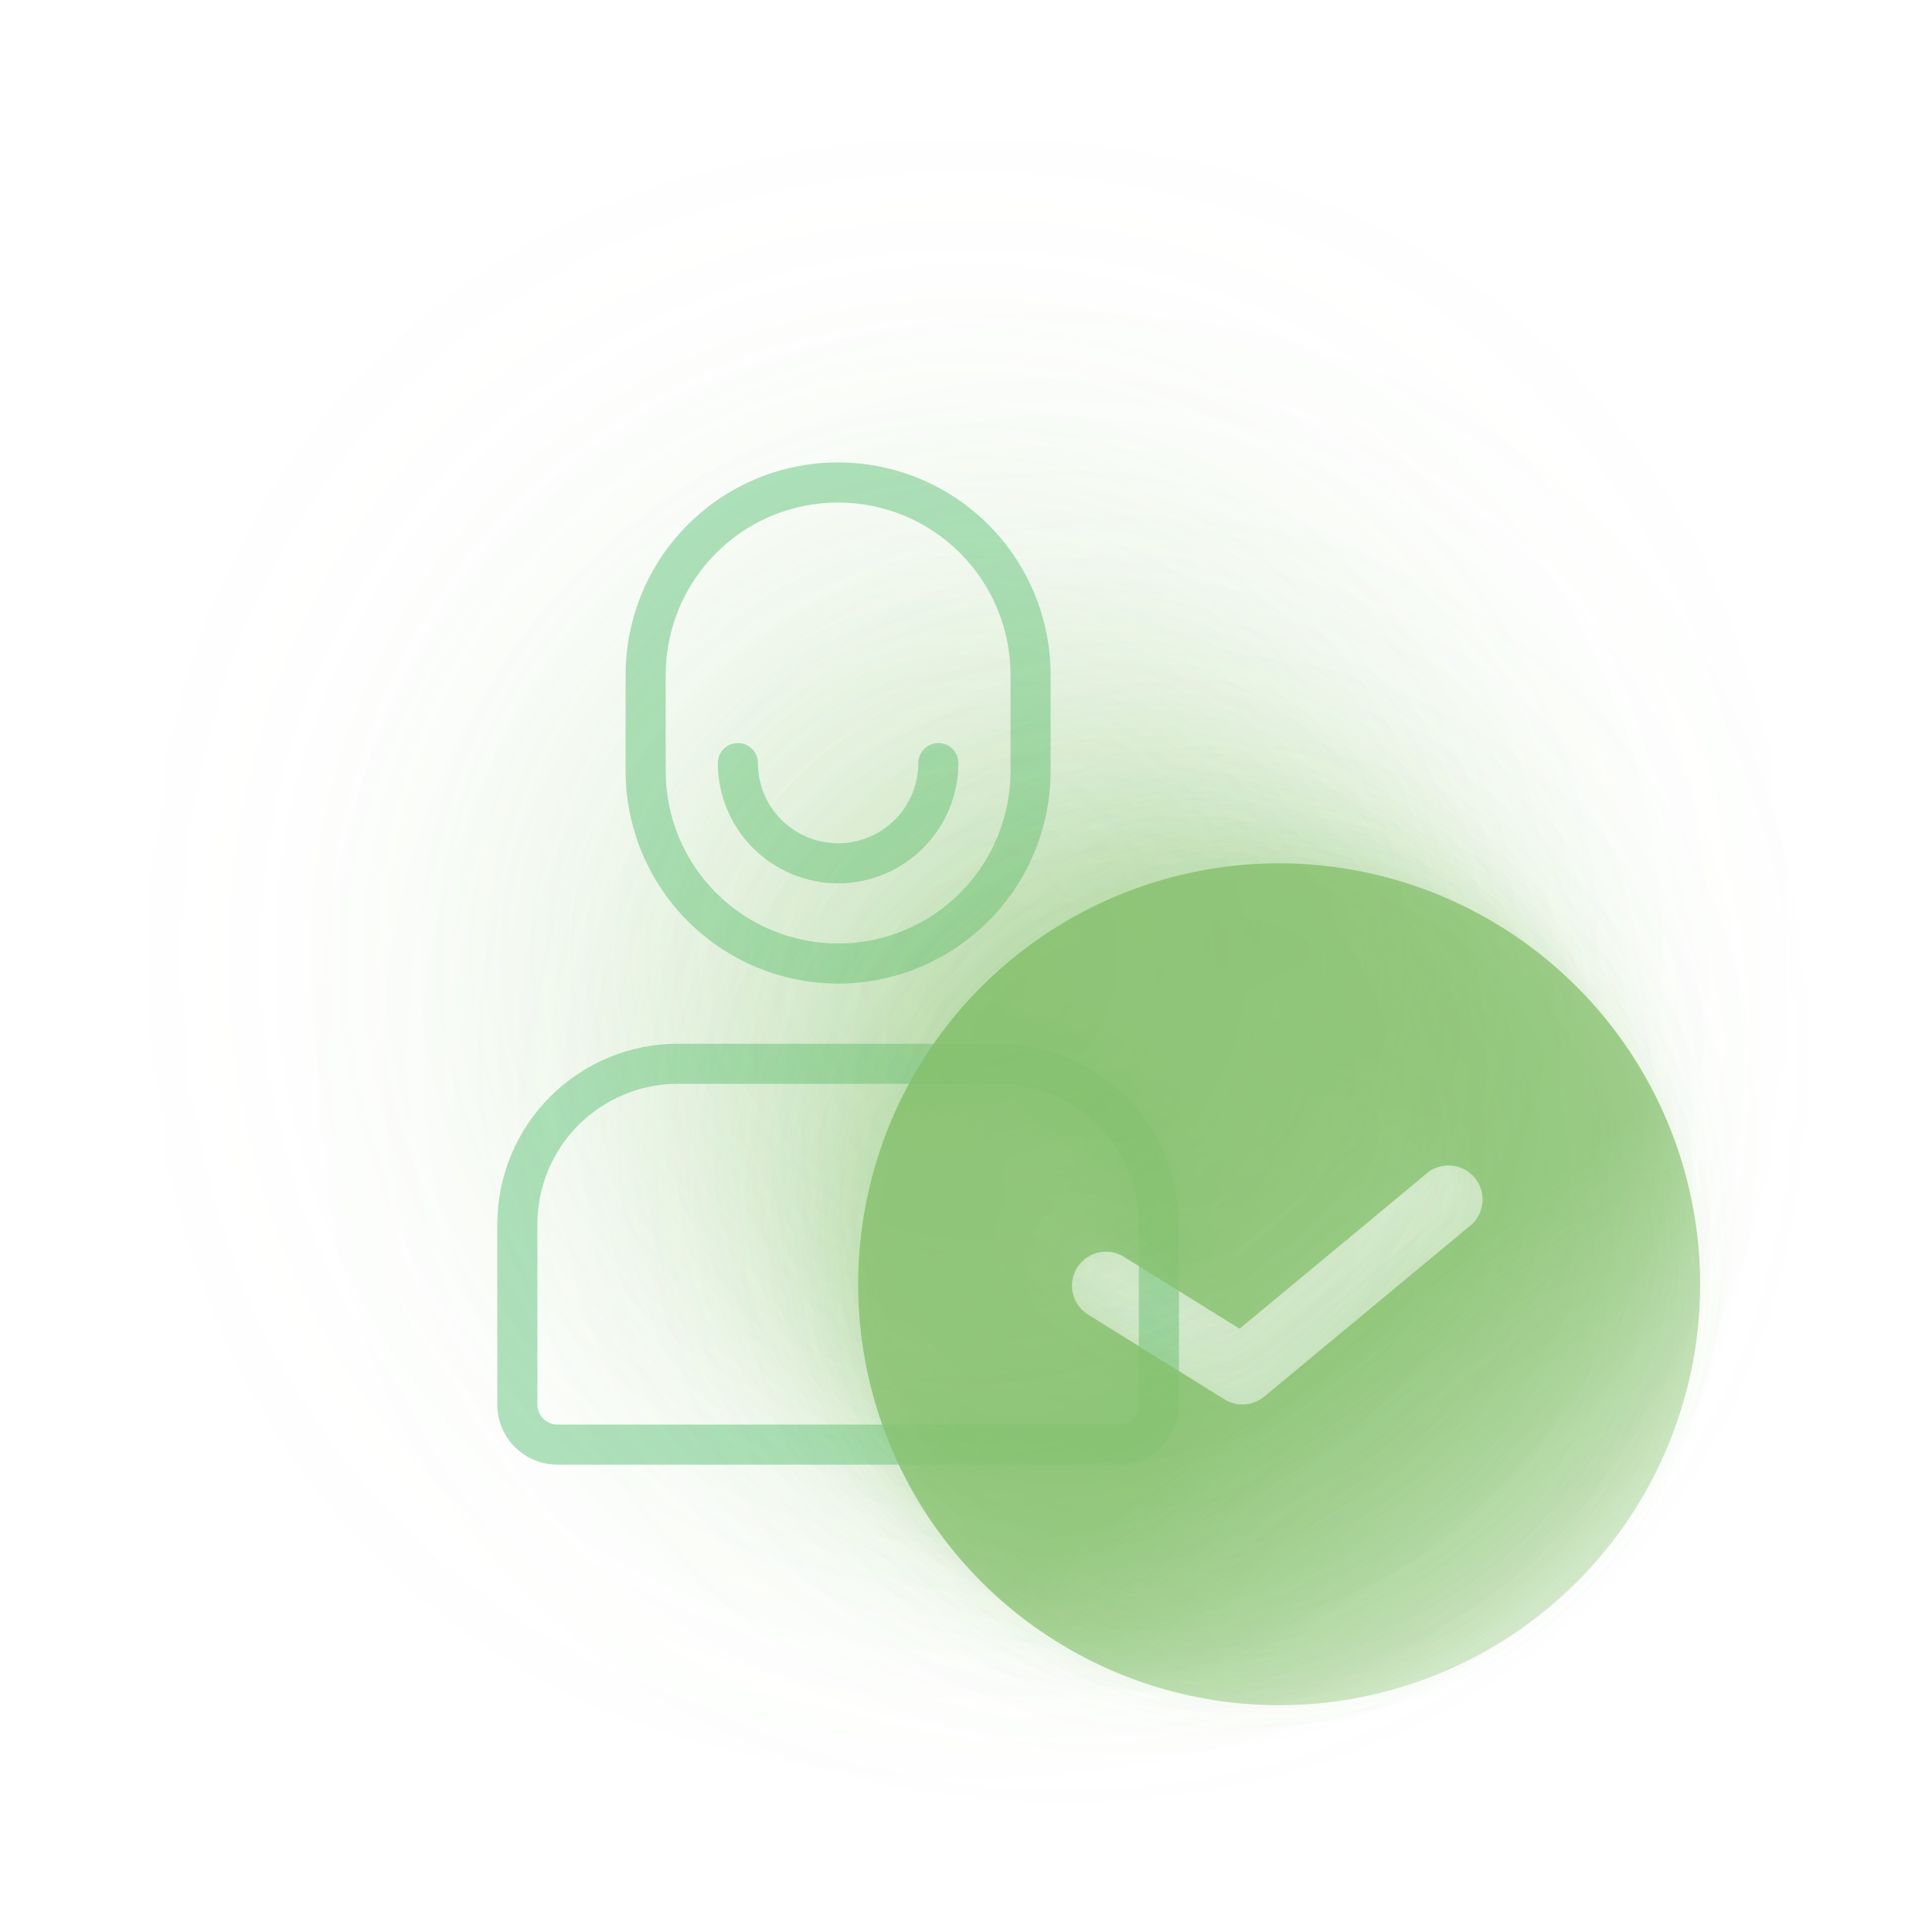
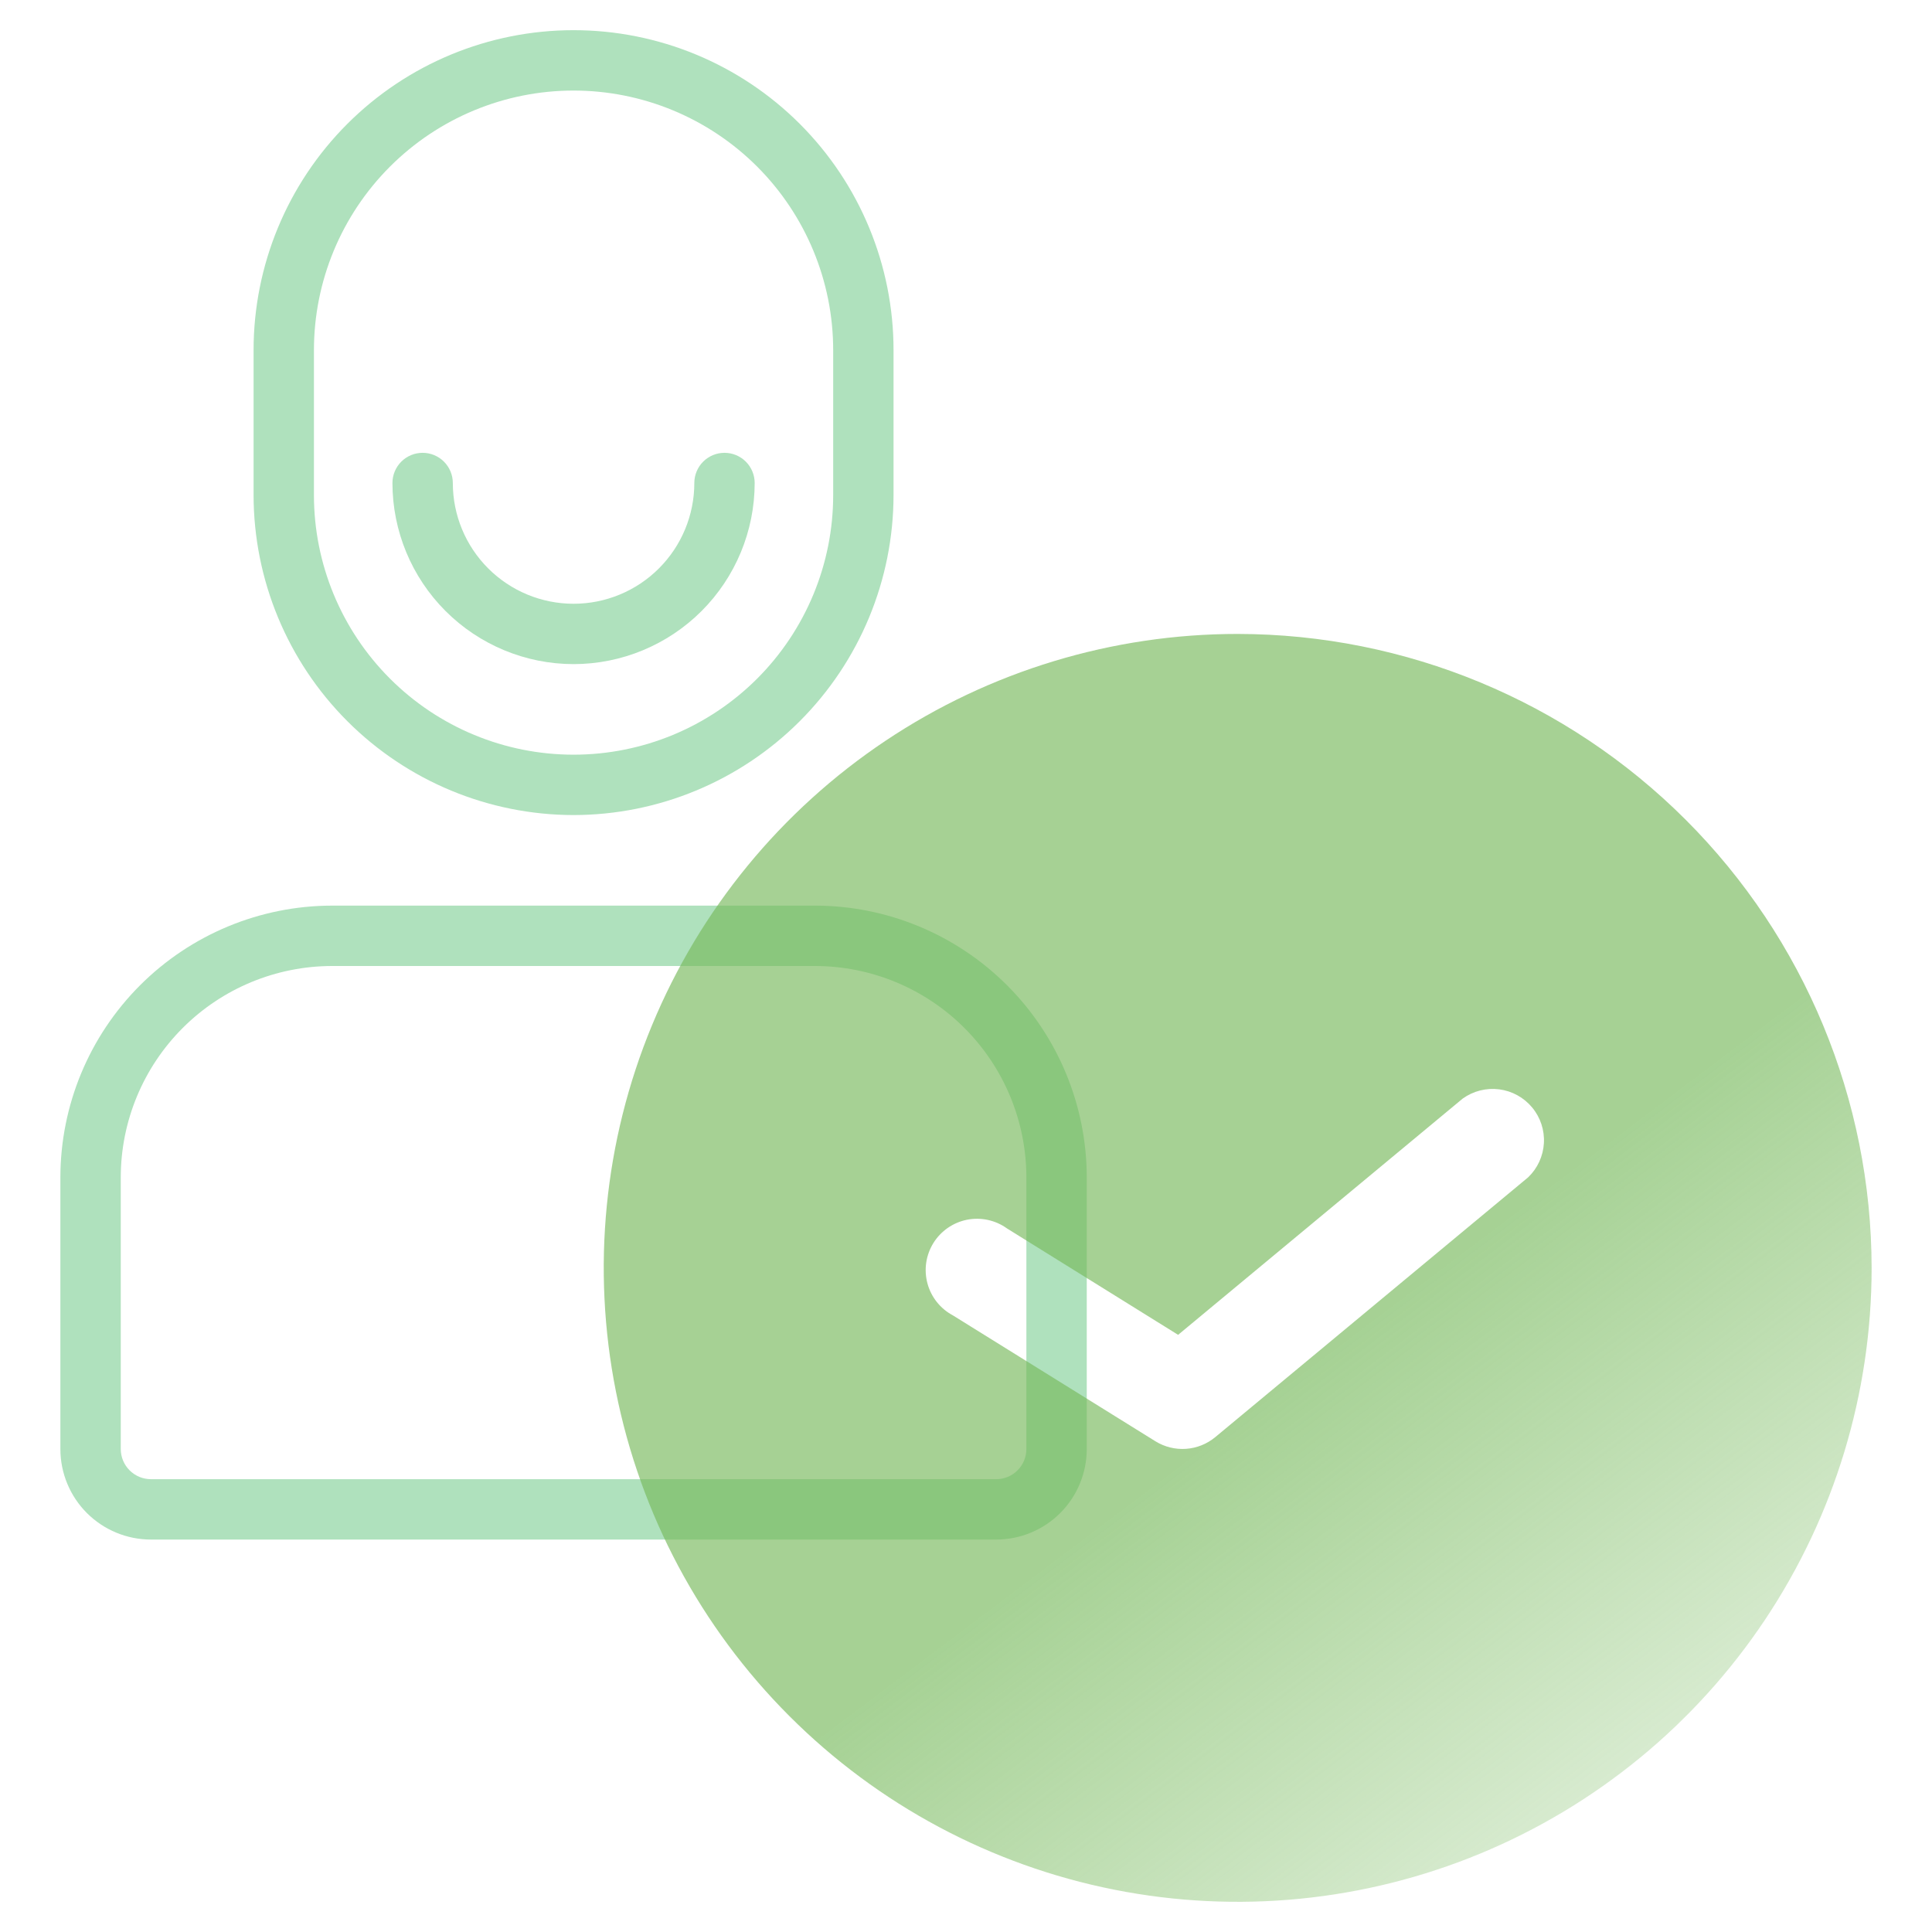
- <svg xmlns="http://www.w3.org/2000/svg" width="131" height="130" viewBox="0 0 131 130" fill="none">
-   <path d="M67.703 70.781H45.953C42.71 70.785 39.6 72.076 37.306 74.369C35.013 76.662 33.723 79.772 33.719 83.016V95.25C33.719 96.332 34.148 97.369 34.913 98.134C35.678 98.898 36.715 99.328 37.797 99.328H75.859C76.941 99.328 77.978 98.898 78.743 98.134C79.508 97.369 79.938 96.332 79.938 95.25V83.016C79.933 79.772 78.643 76.662 76.35 74.369C74.056 72.076 70.947 70.785 67.703 70.781ZM77.219 95.25C77.219 95.611 77.076 95.956 76.821 96.211C76.566 96.466 76.22 96.609 75.859 96.609H37.797C37.436 96.609 37.091 96.466 36.836 96.211C36.581 95.956 36.438 95.611 36.438 95.25V83.016C36.44 80.493 37.444 78.074 39.228 76.29C41.012 74.506 43.43 73.503 45.953 73.5H67.703C70.226 73.503 72.645 74.506 74.428 76.29C76.212 78.074 77.216 80.493 77.219 83.016V95.25Z" fill="#AFE1BD" />
-   <path d="M56.828 66.703C60.648 66.699 64.311 65.179 67.012 62.478C69.714 59.777 71.233 56.114 71.237 52.294V45.769C71.237 41.947 69.719 38.282 67.017 35.58C64.315 32.877 60.65 31.359 56.828 31.359C53.007 31.359 49.342 32.877 46.639 35.58C43.937 38.282 42.419 41.947 42.419 45.769V52.294C42.423 56.114 43.943 59.777 46.644 62.478C49.345 65.179 53.008 66.699 56.828 66.703ZM45.138 45.769C45.138 42.668 46.369 39.695 48.562 37.502C50.754 35.31 53.728 34.078 56.828 34.078C59.929 34.078 62.902 35.31 65.095 37.502C67.287 39.695 68.519 42.668 68.519 45.769V52.294C68.519 55.394 67.287 58.368 65.095 60.56C62.902 62.753 59.929 63.984 56.828 63.984C53.728 63.984 50.754 62.753 48.562 60.56C46.369 58.368 45.138 55.394 45.138 52.294V45.769Z" fill="#AFE1BD" />
-   <path d="M56.828 59.906C58.991 59.904 61.064 59.044 62.593 57.515C64.122 55.986 64.982 53.913 64.984 51.75C64.984 51.389 64.841 51.044 64.586 50.789C64.331 50.534 63.986 50.391 63.625 50.391C63.264 50.391 62.919 50.534 62.664 50.789C62.409 51.044 62.266 51.389 62.266 51.75C62.266 53.192 61.693 54.575 60.673 55.595C59.653 56.615 58.27 57.188 56.828 57.188C55.386 57.188 54.003 56.615 52.983 55.595C51.964 54.575 51.391 53.192 51.391 51.75C51.391 51.389 51.247 51.044 50.992 50.789C50.737 50.534 50.392 50.391 50.031 50.391C49.671 50.391 49.325 50.534 49.07 50.789C48.815 51.044 48.672 51.389 48.672 51.75C48.674 53.913 49.534 55.986 51.063 57.515C52.592 59.044 54.666 59.904 56.828 59.906Z" fill="#AFE1BD" />
-   <g filter="url(#filter0_bddddddd_1101_96)">
-     <path d="M86.734 58.547C81.088 58.547 75.569 60.221 70.875 63.358C66.18 66.495 62.521 70.953 60.361 76.169C58.2 81.386 57.635 87.125 58.736 92.663C59.837 98.201 62.556 103.287 66.549 107.279C70.541 111.272 75.628 113.991 81.165 115.092C86.703 116.194 92.442 115.628 97.659 113.468C102.875 111.307 107.333 107.648 110.47 102.954C113.607 98.259 115.281 92.74 115.281 87.094C115.273 79.525 112.263 72.269 106.911 66.917C101.559 61.565 94.303 58.555 86.734 58.547ZM99.814 83.016L85.72 94.719C85.347 95.027 84.887 95.21 84.405 95.243C83.922 95.276 83.441 95.157 83.03 94.902L73.91 89.233C73.631 89.085 73.385 88.88 73.188 88.632C72.99 88.385 72.846 88.099 72.764 87.794C72.682 87.488 72.663 87.169 72.709 86.856C72.756 86.542 72.866 86.242 73.033 85.973C73.2 85.704 73.421 85.473 73.681 85.293C73.941 85.113 74.236 84.988 74.546 84.926C74.857 84.865 75.177 84.868 75.486 84.935C75.795 85.002 76.088 85.132 76.345 85.317L84.052 90.109L96.868 79.469C97.344 79.128 97.93 78.98 98.51 79.054C99.09 79.128 99.62 79.42 99.994 79.87C100.368 80.32 100.557 80.894 100.524 81.478C100.49 82.062 100.237 82.611 99.814 83.016Z" fill="url(#paint0_linear_1101_96)" fill-opacity="0.65" />
-   </g>
+ <svg xmlns="http://www.w3.org/2000/svg" width="87" height="87" viewBox="0 0 87 87" fill="none">
+   <path d="M36.703 40.781H14.953C11.71 40.785 8.6 42.075 6.306 44.369C4.013 46.663 2.723 49.772 2.719 53.016V65.25C2.719 66.332 3.148 67.369 3.913 68.134C4.678 68.898 5.715 69.328 6.797 69.328H44.859C45.941 69.328 46.978 68.898 47.743 68.134C48.508 67.369 48.938 66.332 48.938 65.25V53.016C48.934 49.772 47.643 46.663 45.35 44.369C43.056 42.075 39.947 40.785 36.703 40.781ZM46.219 65.25C46.219 65.611 46.075 65.956 45.821 66.211C45.566 66.466 45.22 66.609 44.859 66.609H6.797C6.436 66.609 6.091 66.466 5.836 66.211C5.581 65.956 5.438 65.611 5.438 65.25V53.016C5.44 50.493 6.444 48.074 8.228 46.29C10.012 44.506 12.43 43.503 14.953 43.5H36.703C39.226 43.503 41.645 44.506 43.428 46.29C45.212 48.074 46.216 50.493 46.219 53.016V65.25Z" fill="#AFE1BD" />
+   <path d="M25.828 36.703C29.648 36.699 33.311 35.179 36.012 32.478C38.714 29.777 40.233 26.114 40.237 22.294V15.769C40.237 11.947 38.719 8.282 36.017 5.58C33.315 2.877 29.65 1.359 25.828 1.359C22.007 1.359 18.341 2.877 15.639 5.58C12.937 8.282 11.419 11.947 11.419 15.769V22.294C11.423 26.114 12.943 29.777 15.644 32.478C18.345 35.179 22.008 36.699 25.828 36.703ZM14.137 15.769C14.137 12.668 15.369 9.695 17.562 7.502C19.754 5.31 22.728 4.078 25.828 4.078C28.929 4.078 31.902 5.31 34.095 7.502C36.287 9.695 37.519 12.668 37.519 15.769V22.294C37.519 25.394 36.287 28.368 34.095 30.56C31.902 32.753 28.929 33.984 25.828 33.984C22.728 33.984 19.754 32.753 17.562 30.56C15.369 28.368 14.137 25.394 14.137 22.294V15.769Z" fill="#AFE1BD" />
+   <path d="M25.828 29.906C27.991 29.904 30.064 29.044 31.593 27.515C33.122 25.986 33.982 23.913 33.984 21.75C33.984 21.39 33.841 21.044 33.586 20.789C33.331 20.534 32.986 20.391 32.625 20.391C32.264 20.391 31.919 20.534 31.664 20.789C31.409 21.044 31.266 21.39 31.266 21.75C31.266 23.192 30.693 24.575 29.673 25.595C28.653 26.615 27.27 27.188 25.828 27.188C24.386 27.188 23.003 26.615 21.983 25.595C20.963 24.575 20.391 23.192 20.391 21.75C20.391 21.39 20.247 21.044 19.992 20.789C19.738 20.534 19.392 20.391 19.031 20.391C18.671 20.391 18.325 20.534 18.07 20.789C17.815 21.044 17.672 21.39 17.672 21.75C17.674 23.913 18.534 25.986 20.063 27.515C21.592 29.044 23.666 29.904 25.828 29.906Z" fill="#AFE1BD" />
+   <path d="M55.734 28.547C50.088 28.547 44.569 30.221 39.875 33.358C35.18 36.495 31.521 40.953 29.36 46.169C27.2 51.386 26.634 57.125 27.736 62.663C28.837 68.201 31.556 73.287 35.549 77.279C39.541 81.272 44.628 83.991 50.165 85.092C55.703 86.194 61.443 85.628 66.659 83.468C71.875 81.307 76.334 77.648 79.47 72.954C82.607 68.259 84.281 62.74 84.281 57.094C84.273 49.525 81.263 42.269 75.911 36.917C70.559 31.565 63.303 28.555 55.734 28.547ZM68.814 53.016L54.72 64.719C54.347 65.027 53.887 65.21 53.405 65.243C52.922 65.276 52.441 65.157 52.03 64.902L42.91 59.233C42.631 59.085 42.385 58.88 42.188 58.633C41.99 58.385 41.846 58.099 41.764 57.794C41.682 57.488 41.663 57.169 41.709 56.855C41.756 56.542 41.866 56.242 42.033 55.973C42.2 55.704 42.421 55.473 42.681 55.293C42.941 55.113 43.236 54.988 43.546 54.926C43.857 54.865 44.177 54.868 44.486 54.935C44.795 55.002 45.088 55.132 45.345 55.317L53.052 60.109L65.868 49.469C66.344 49.128 66.93 48.98 67.51 49.054C68.09 49.128 68.62 49.42 68.994 49.87C69.368 50.319 69.557 50.894 69.523 51.478C69.49 52.062 69.237 52.611 68.814 53.016Z" fill="url(#paint0_linear_1101_96)" fill-opacity="0.65" />
  <defs>
-     <filter id="filter0_bddddddd_1101_96" x="0.732" y="0.019" width="129.888" height="129.888" filterUnits="userSpaceOnUse" color-interpolation-filters="sRGB">
-       <feFlood flood-opacity="0" result="BackgroundImageFix" />
-       <feGaussianBlur in="BackgroundImage" stdDeviation="3" />
-       <feComposite in2="SourceAlpha" operator="in" result="effect1_backgroundBlur_1101_96" />
-       <feColorMatrix in="SourceAlpha" type="matrix" values="0 0 0 0 0 0 0 0 0 0 0 0 0 0 0 0 0 0 127 0" result="hardAlpha" />
-       <feOffset dx="-0.294" dy="-0.309" />
-       <feGaussianBlur stdDeviation="0.828" />
-       <feColorMatrix type="matrix" values="0 0 0 0 0.463 0 0 0 0 0.725 0 0 0 0 0.357 0 0 0 0.04 0" />
-       <feBlend mode="normal" in2="effect1_backgroundBlur_1101_96" result="effect2_dropShadow_1101_96" />
-       <feColorMatrix in="SourceAlpha" type="matrix" values="0 0 0 0 0 0 0 0 0 0 0 0 0 0 0 0 0 0 127 0" result="hardAlpha" />
-       <feOffset dx="-1.267" dy="-1.331" />
-       <feGaussianBlur stdDeviation="1.561" />
-       <feColorMatrix type="matrix" values="0 0 0 0 0.463 0 0 0 0 0.725 0 0 0 0 0.357 0 0 0 0.068 0" />
-       <feBlend mode="normal" in2="effect2_dropShadow_1101_96" result="effect3_dropShadow_1101_96" />
-       <feColorMatrix in="SourceAlpha" type="matrix" values="0 0 0 0 0 0 0 0 0 0 0 0 0 0 0 0 0 0 127 0" result="hardAlpha" />
-       <feOffset dx="-3.054" dy="-3.209" />
-       <feGaussianBlur stdDeviation="2.61" />
-       <feColorMatrix type="matrix" values="0 0 0 0 0.463 0 0 0 0 0.725 0 0 0 0 0.357 0 0 0 0.089 0" />
-       <feBlend mode="normal" in2="effect3_dropShadow_1101_96" result="effect4_dropShadow_1101_96" />
-       <feColorMatrix in="SourceAlpha" type="matrix" values="0 0 0 0 0 0 0 0 0 0 0 0 0 0 0 0 0 0 127 0" result="hardAlpha" />
-       <feOffset dx="-5.79" dy="-6.085" />
-       <feGaussianBlur stdDeviation="4.388" />
-       <feColorMatrix type="matrix" values="0 0 0 0 0.463 0 0 0 0 0.725 0 0 0 0 0.357 0 0 0 0.105 0" />
-       <feBlend mode="normal" in2="effect4_dropShadow_1101_96" result="effect5_dropShadow_1101_96" />
-       <feColorMatrix in="SourceAlpha" type="matrix" values="0 0 0 0 0 0 0 0 0 0 0 0 0 0 0 0 0 0 127 0" result="hardAlpha" />
-       <feOffset dx="-9.613" dy="-10.102" />
-       <feGaussianBlur stdDeviation="7.304" />
-       <feColorMatrix type="matrix" values="0 0 0 0 0.463 0 0 0 0 0.725 0 0 0 0 0.357 0 0 0 0.121 0" />
-       <feBlend mode="normal" in2="effect5_dropShadow_1101_96" result="effect6_dropShadow_1101_96" />
-       <feColorMatrix in="SourceAlpha" type="matrix" values="0 0 0 0 0 0 0 0 0 0 0 0 0 0 0 0 0 0 127 0" result="hardAlpha" />
-       <feOffset dx="-14.657" dy="-15.403" />
-       <feGaussianBlur stdDeviation="11.77" />
-       <feColorMatrix type="matrix" values="0 0 0 0 0.463 0 0 0 0 0.725 0 0 0 0 0.357 0 0 0 0.142 0" />
-       <feBlend mode="normal" in2="effect6_dropShadow_1101_96" result="effect7_dropShadow_1101_96" />
-       <feColorMatrix in="SourceAlpha" type="matrix" values="0 0 0 0 0 0 0 0 0 0 0 0 0 0 0 0 0 0 127 0" result="hardAlpha" />
-       <feOffset dx="-21.058" dy="-22.13" />
-       <feGaussianBlur stdDeviation="18.199" />
-       <feColorMatrix type="matrix" values="0 0 0 0 0.463 0 0 0 0 0.725 0 0 0 0 0.357 0 0 0 0.17 0" />
-       <feBlend mode="normal" in2="effect7_dropShadow_1101_96" result="effect8_dropShadow_1101_96" />
-       <feBlend mode="normal" in="SourceGraphic" in2="effect8_dropShadow_1101_96" result="shape" />
-     </filter>
-     <linearGradient id="paint0_linear_1101_96" x1="72" y1="68" x2="115" y2="125" gradientUnits="userSpaceOnUse">
+     <linearGradient id="paint0_linear_1101_96" x1="41" y1="38" x2="84" y2="95" gradientUnits="userSpaceOnUse">
      <stop offset="0.415" stop-color="#76B95B" />
      <stop offset="1" stop-color="#76B95B" stop-opacity="0" />
    </linearGradient>
  </defs>
</svg>
